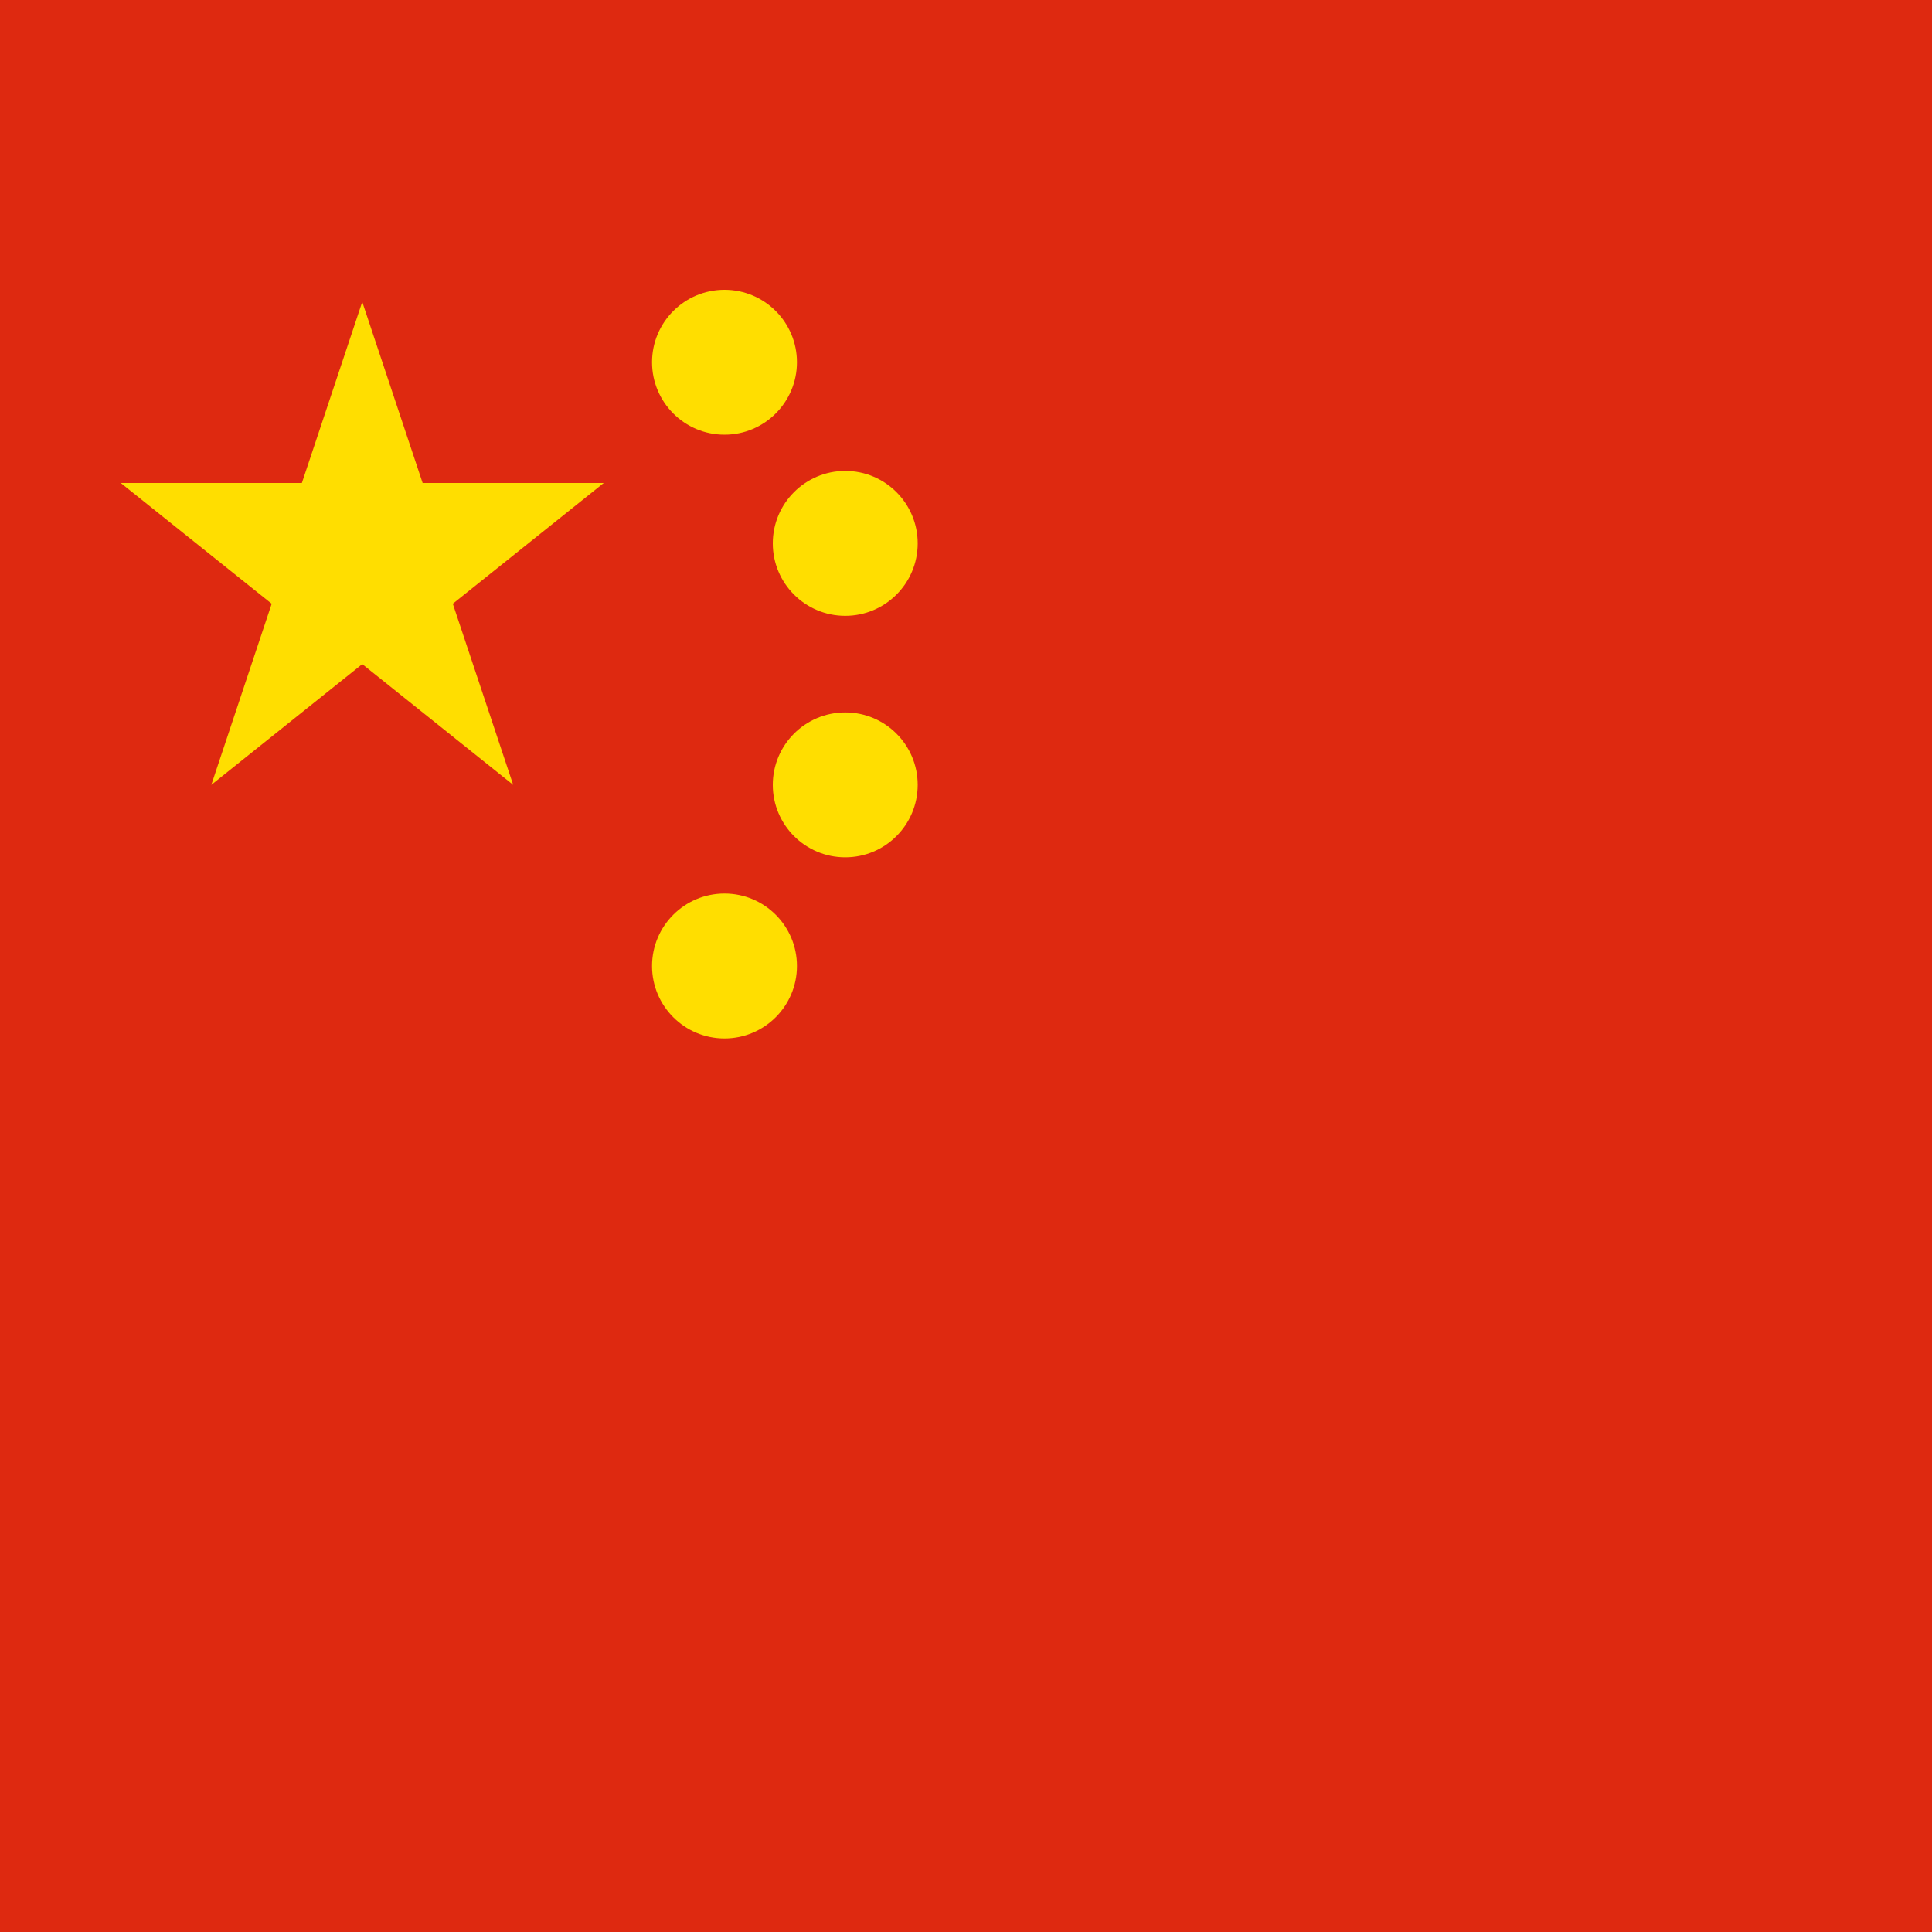
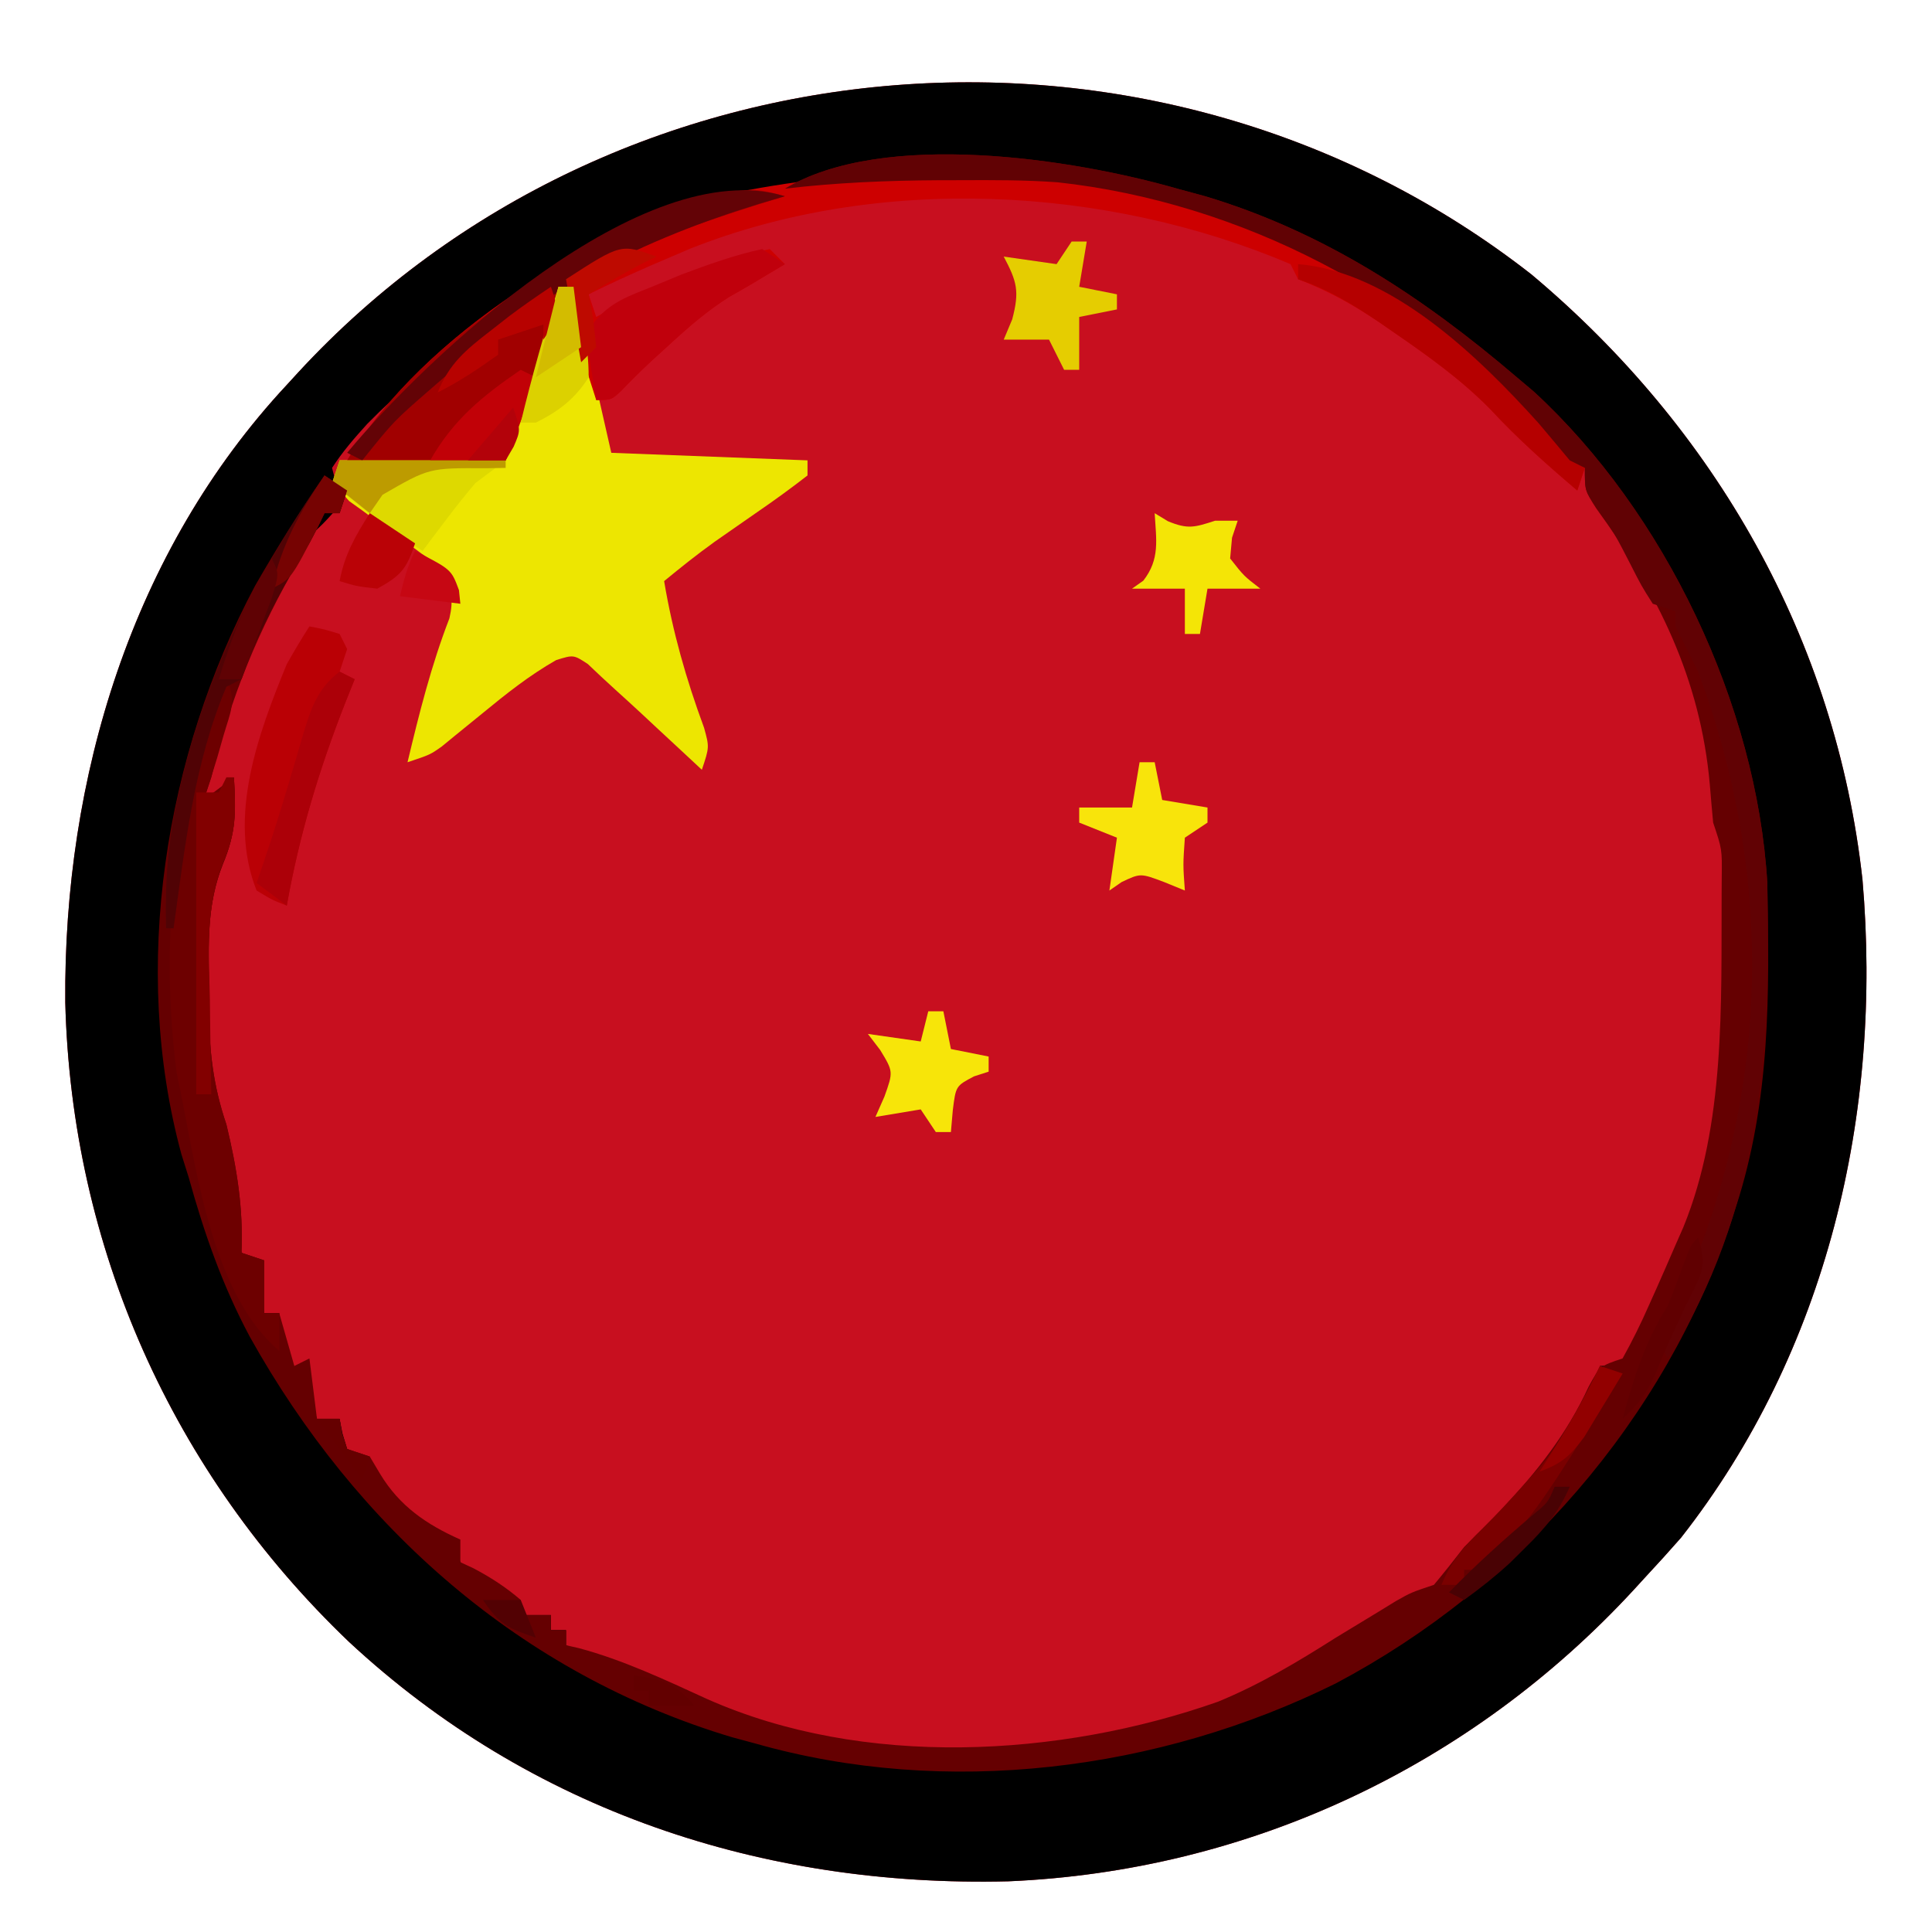
- <svg xmlns="http://www.w3.org/2000/svg" viewBox="0 0 64 64" role="img" aria-label="Chinese flag">
-   <rect width="64" height="64" fill="#de2910" />
-   <polygon points="12,10 14,16 20,16 15,20 17,26 12,22 7,26 9,20 4,16 10,16" fill="#ffde00" />
-   <circle cx="24" cy="12" r="2.4" fill="#ffde00" />
-   <circle cx="28" cy="18" r="2.4" fill="#ffde00" />
-   <circle cx="28" cy="26" r="2.4" fill="#ffde00" />
-   <circle cx="24" cy="32" r="2.4" fill="#ffde00" />
+ <svg xmlns="http://www.w3.org/2000/svg" version="1.1" width="256" height="256">
+   <path d="M0 0 C24.372 20.447 40.332 48.367 43.859 80.193 C46.534 111.121 39.203 142.668 19.82 167.383 C18.266 169.158 16.679 170.907 15.07 172.633 C14.57 173.179 14.071 173.725 13.556 174.288 C-8.008 197.662 -37.457 211.564 -69.328 212.918 C-101.878 213.722 -132.639 203.534 -156.688 181.188 C-180.101 158.827 -193.462 128.874 -194.281 96.452 C-194.526 66.75 -185.478 36.677 -164.93 14.633 C-164.43 14.087 -163.93 13.541 -163.415 12.978 C-121.211 -32.77 -49.139 -38.427 0 0 Z " fill="#C80F1F" transform="translate(202.9297,36.36719)" />
+   <path d="M0 0 C24.372 20.447 40.332 48.367 43.859 80.193 C46.534 111.121 39.203 142.668 19.82 167.383 C18.266 169.158 16.679 170.907 15.07 172.633 C14.57 173.179 14.071 173.725 13.556 174.288 C-8.008 197.662 -37.457 211.564 -69.328 212.918 C-101.878 213.722 -132.639 203.534 -156.688 181.188 C-180.101 158.827 -193.462 128.874 -194.281 96.452 C-194.526 66.75 -185.478 36.677 -164.93 14.633 C-164.43 14.087 -163.93 13.541 -163.415 12.978 C-121.211 -32.77 -49.139 -38.427 0 0 Z M-154.273 19.809 C-155.979 21.687 -157.551 23.499 -158.93 25.633 C-158.723 26.437 -158.517 27.242 -158.305 28.07 C-158.181 28.916 -158.057 29.762 -157.93 30.633 C-160.18 33.133 -160.18 33.133 -162.93 35.633 C-170.029 45.986 -174.009 57.343 -175.93 69.633 C-174.445 69.138 -174.445 69.138 -172.93 68.633 C-172.648 72.394 -172.924 74.619 -174.422 78.129 C-176.482 83.433 -176.333 88.571 -176.242 94.195 C-176.245 95.198 -176.249 96.2 -176.252 97.232 C-176.212 102.783 -175.705 107.381 -173.93 112.633 C-173.551 114.294 -173.194 115.961 -172.867 117.633 C-172.618 118.899 -172.618 118.899 -172.363 120.191 C-171.978 122.358 -171.685 124.51 -171.43 126.695 C-171.265 127.665 -171.1 128.634 -170.93 129.633 C-170.27 129.963 -169.61 130.293 -168.93 130.633 C-168.522 132.954 -168.185 135.29 -167.93 137.633 C-167.27 137.633 -166.61 137.633 -165.93 137.633 C-166.012 138.52 -166.095 139.407 -166.18 140.32 C-165.874 144.365 -164.579 145.663 -161.93 148.633 C-161.6 149.623 -161.27 150.613 -160.93 151.633 C-159.94 151.633 -158.95 151.633 -157.93 151.633 C-157.806 152.272 -157.682 152.912 -157.555 153.57 C-157.348 154.251 -157.142 154.932 -156.93 155.633 C-156.27 155.963 -155.61 156.293 -154.93 156.633 C-154.311 157.747 -154.311 157.747 -153.68 158.883 C-150.999 163.095 -147.745 166.028 -142.93 167.633 C-142.6 168.623 -142.27 169.613 -141.93 170.633 C-140.332 172.002 -140.332 172.002 -138.43 173.195 C-135.03 175.431 -135.03 175.431 -133.93 177.633 C-132.61 177.633 -131.29 177.633 -129.93 177.633 C-129.93 178.293 -129.93 178.953 -129.93 179.633 C-129.27 179.633 -128.61 179.633 -127.93 179.633 C-127.93 180.293 -127.93 180.953 -127.93 181.633 C-126.754 182.231 -125.578 182.829 -124.367 183.445 C-123.706 183.782 -123.045 184.118 -122.363 184.465 C-98.159 196.081 -71.206 199.727 -45.305 191.445 C-38.283 188.971 -32.195 185.611 -25.93 181.633 C-24.099 180.524 -22.266 179.419 -20.43 178.32 C-19.656 177.85 -18.883 177.379 -18.086 176.895 C-15.93 175.633 -15.93 175.633 -13.961 174.777 C-8.818 171.88 -5.08 166.603 -1.305 162.133 C-0.828 161.577 -0.351 161.022 0.141 160.449 C2.791 157.32 5.045 154.216 7.07 150.633 C7.73 149.643 8.39 148.653 9.07 147.633 C9.07 146.643 9.07 145.653 9.07 144.633 C9.657 144.613 10.243 144.594 10.848 144.574 C14.37 143.082 15.21 139.905 16.633 136.57 C16.937 135.883 17.242 135.196 17.555 134.487 C18.41 132.542 19.243 130.589 20.07 128.633 C20.416 127.845 20.761 127.058 21.117 126.246 C26.711 112.631 26.13 96.618 26.195 82.133 C26.202 81.047 26.202 81.047 26.209 79.939 C26.254 76.16 26.254 76.16 25.07 72.633 C24.915 70.95 24.763 69.266 24.628 67.581 C23.397 53.641 17.736 42.274 9.672 30.988 C8.07 28.633 8.07 28.633 7.07 25.633 C5.443 23.928 3.771 22.265 2.07 20.633 C1.338 19.854 0.606 19.076 -0.148 18.273 C-6.432 11.689 -13.222 6.413 -20.93 1.633 C-21.493 1.279 -22.055 0.926 -22.635 0.562 C-65.721 -25.94 -119.911 -14.918 -154.273 19.809 Z " fill="#000000" transform="translate(202.9297,36.36719)" />
+   <path d="M0 0 C1.212 0.329 2.423 0.657 3.672 0.996 C19.449 5.726 32.57 14.376 45 25 C46.102 25.93 46.102 25.93 47.227 26.879 C64.607 42.865 76.769 68.377 78.177 91.966 C78.468 106.753 78.607 120.83 74 135 C73.687 135.97 73.687 135.97 73.367 136.96 C64.555 163.163 45.387 185.143 21.005 198.057 C-2.436 209.68 -30.668 213.233 -56 206 C-56.991 205.733 -57.983 205.466 -59.004 205.191 C-86.989 196.807 -108.81 177.38 -122.893 152.139 C-126.523 145.345 -128.942 138.432 -131 131 C-131.318 129.988 -131.637 128.976 -131.965 127.934 C-138.703 103.123 -134.137 75.065 -122.199 52.613 C-119.328 47.615 -116.288 42.735 -113 38 C-112.01 38.66 -111.02 39.32 -110 40 C-110.33 40.99 -110.66 41.98 -111 43 C-111.66 43 -112.32 43 -113 43 C-113.268 43.557 -113.536 44.114 -113.812 44.688 C-115 47 -115 47 -116.312 49.125 C-121.729 58.354 -125.536 67.616 -128 78 C-128.33 78.99 -128.66 79.98 -129 81 C-127.68 80.01 -126.36 79.02 -125 78 C-124.754 82.601 -124.674 85.222 -126.492 89.559 C-128.568 94.835 -128.403 99.96 -128.312 105.562 C-128.316 106.565 -128.319 107.567 -128.322 108.6 C-128.282 114.15 -127.781 118.75 -126 124 C-124.617 129.738 -123.743 135.095 -124 141 C-123.01 141.33 -122.02 141.66 -121 142 C-121 144.31 -121 146.62 -121 149 C-120.34 149 -119.68 149 -119 149 C-118.01 152.465 -118.01 152.465 -117 156 C-116.34 155.67 -115.68 155.34 -115 155 C-114.67 157.64 -114.34 160.28 -114 163 C-113.01 163 -112.02 163 -111 163 C-110.897 163.639 -110.794 164.279 -110.688 164.938 C-110.461 165.618 -110.234 166.299 -110 167 C-109.01 167.33 -108.02 167.66 -107 168 C-106.319 169.145 -106.319 169.145 -105.625 170.312 C-103.054 174.564 -99.495 177.002 -95 179 C-95 179.99 -95 180.98 -95 182 C-94.422 182.268 -93.845 182.536 -93.25 182.812 C-90.944 184.029 -88.979 185.303 -87 187 C-87 187.66 -87 188.32 -87 189 C-85.68 189 -84.36 189 -83 189 C-83 189.66 -83 190.32 -83 191 C-82.34 191 -81.68 191 -81 191 C-81 191.66 -81 192.32 -81 193 C-80.155 193.191 -80.155 193.191 -79.293 193.387 C-73.424 194.956 -67.826 197.604 -62.312 200.125 C-41.598 209.332 -15.599 207.881 5.395 200.484 C10.954 198.196 15.937 195.217 21 192 C22.851 190.87 24.705 189.744 26.562 188.625 C27.74 187.902 27.74 187.902 28.941 187.164 C31 186 31 186 34 185 C35.366 183.36 36.695 181.689 38 180 C39.667 178.333 41.333 176.667 43 175 C47.712 169.892 51.571 165.095 54.5 158.75 C56 156 56 156 59 155 C60.302 152.653 61.425 150.386 62.5 147.938 C62.809 147.25 63.118 146.563 63.436 145.854 C64.304 143.908 65.155 141.956 66 140 C66.347 139.212 66.694 138.425 67.051 137.613 C72.624 123.98 72.06 107.997 72.125 93.5 C72.132 92.414 72.132 92.414 72.139 91.306 C72.184 87.527 72.184 87.527 71 84 C70.845 82.317 70.692 80.633 70.558 78.948 C69.325 64.982 63.678 53.601 55.504 42.355 C54 40 54 40 54 37 C53.01 36.67 52.02 36.34 51 36 C49.492 34.434 49.492 34.434 47.875 32.438 C32.125 14.035 8.244 1.786 -15.854 -0.845 C-20.151 -1.155 -24.444 -1.146 -28.75 -1.125 C-30.199 -1.122 -30.199 -1.122 -31.678 -1.119 C-38.498 -1.078 -45.223 -0.801 -52 0 C-38.939 -7.837 -13.88 -3.986 0 0 Z " fill="#650001" transform="translate(156,25)" />
+   <path d="M0 0 C0.66 0 1.32 0 2 0 C3.65 7.26 5.3 14.52 7 22 C19.87 22.495 19.87 22.495 33 23 C33 23.66 33 24.32 33 25 C30.802 26.707 28.604 28.304 26.312 29.875 C25.058 30.746 23.804 31.618 22.551 32.492 C21.948 32.912 21.346 33.332 20.725 33.765 C18.411 35.422 16.198 37.193 14 39 C15.136 45.754 16.922 52.007 19.293 58.434 C20 61 20 61 19 64 C18.108 63.169 17.216 62.337 16.297 61.48 C15.115 60.383 13.932 59.285 12.75 58.188 C12.163 57.64 11.577 57.093 10.973 56.529 C9.832 55.472 8.684 54.422 7.529 53.38 C6.298 52.269 5.091 51.133 3.891 49.988 C2.001 48.748 2.001 48.748 -0.305 49.465 C-3.876 51.499 -6.956 53.957 -10.125 56.562 C-11.354 57.568 -12.585 58.569 -13.82 59.566 C-14.359 60.009 -14.898 60.452 -15.454 60.908 C-17 62 -17 62 -20 63 C-18.453 56.514 -16.859 50.165 -14.453 43.938 C-13.892 41.54 -14.179 40.313 -15 38 C-16.385 36.536 -16.385 36.536 -18.16 35.344 C-18.789 34.878 -19.417 34.413 -20.064 33.934 C-21.399 32.976 -22.735 32.02 -24.072 31.066 C-24.699 30.601 -25.327 30.136 -25.973 29.656 C-26.553 29.242 -27.133 28.827 -27.731 28.4 C-29 27 -29 27 -29 23 C-21.74 23 -14.48 23 -7 23 C-6.588 21.433 -6.175 19.865 -5.75 18.25 C-4.074 12.082 -2.077 6.042 0 0 Z " fill="#EDE601" transform="translate(74,38)" />
+   <path d="M0 0 C3.465 3.205 6.749 6.579 10 10 C10.997 11.003 11.995 12.005 13 13 C12.67 13.99 12.34 14.98 12 16 C7.972 12.572 4.095 9.134 0.5 5.25 C-3.36 1.32 -7.668 -1.761 -12.188 -4.875 C-12.877 -5.352 -13.567 -5.828 -14.277 -6.319 C-17.778 -8.682 -21.05 -10.468 -25 -12 C-25.495 -12.99 -25.495 -12.99 -26 -14 C-50.488 -24.421 -80.689 -25.919 -105.559 -16.047 C-106.364 -15.701 -107.17 -15.356 -108 -15 C-108.857 -14.634 -109.714 -14.268 -110.598 -13.891 C-113.43 -12.652 -116.235 -11.382 -119 -10 C-118.505 -8.515 -118.505 -8.515 -118 -7 C-117.261 -7.398 -116.523 -7.797 -115.762 -8.207 C-108.966 -11.756 -102.481 -14.321 -95 -16 C-94.34 -15.34 -93.68 -14.68 -93 -14 C-98 -11 -98 -11 -100.355 -9.676 C-103.236 -7.851 -105.614 -5.804 -108.125 -3.5 C-108.973 -2.727 -109.821 -1.953 -110.695 -1.156 C-112.059 0.119 -113.399 1.423 -114.68 2.781 C-116 4 -116 4 -118 4 C-118.509 2.44 -119.007 0.877 -119.5 -0.688 C-119.778 -1.558 -120.057 -2.428 -120.344 -3.324 C-120.999 -5.994 -121.118 -8.264 -121 -11 C-121.66 -11 -122.32 -11 -123 -11 C-123.102 -10.019 -123.204 -9.038 -123.309 -8.027 C-123.938 -3.622 -125.438 0.315 -127.062 4.438 C-128.032 6.933 -129.001 9.429 -130 12 C-136.93 12 -143.86 12 -151 12 C-140.929 -4.784 -118.515 -18.637 -99.641 -23.48 C-63.687 -30.554 -28.13 -24.2 0 0 Z " fill="#CD0000" transform="translate(197,49)" />
+   <path d="M0 0 C1.212 0.329 2.423 0.657 3.672 0.996 C19.449 5.726 32.57 14.376 45 25 C45.735 25.62 46.47 26.24 47.227 26.879 C64.607 42.865 76.769 68.377 78.177 91.966 C78.618 114.355 77.297 135.55 65 155 C64.67 154.34 64.34 153.68 64 153 C64.819 150.865 65.733 148.766 66.688 146.688 C78.551 120.018 79.211 91.33 69 64 C68.004 61.998 67.005 59.998 66 58 C66 57.34 66 56.68 66 56 C64.515 55.505 64.515 55.505 63 55 C61.5 52.637 61.5 52.637 60 49.688 C58.566 46.89 57.245 44.314 55.312 41.832 C54 40 54 40 54 37 C52.515 36.505 52.515 36.505 51 36 C49.492 34.434 49.492 34.434 47.875 32.438 C32.125 14.035 8.244 1.786 -15.854 -0.845 C-20.151 -1.155 -24.444 -1.146 -28.75 -1.125 C-29.716 -1.123 -30.683 -1.121 -31.678 -1.119 C-38.498 -1.078 -45.223 -0.801 -52 0 C-38.939 -7.837 -13.88 -3.986 0 0 Z " fill="#610204" transform="translate(156,25)" />
+   <path d="M0 0 C-1.172 0.364 -2.344 0.727 -3.551 1.102 C-7.645 2.393 -11.698 3.783 -15.743 5.219 C-17.611 5.865 -19.502 6.44 -21.398 6.996 C-25.598 8.602 -28.095 10.14 -30.113 14.287 C-32.274 19.724 -33.935 25.284 -35.418 30.94 C-36 33 -36 33 -37 35 C-43.93 35 -50.86 35 -58 35 C-47.499 17.498 -25.255 4.962 -6.016 -0.723 C-3.732 -1.037 -2.202 -0.608 0 0 Z " fill="#A10000" transform="translate(104,26)" />
+   <path d="M0 0 C1.431 2.862 0.503 4.406 -0.375 7.438 C-0.651 8.406 -0.927 9.374 -1.211 10.371 C-1.777 12.257 -2.377 14.132 -3 16 C-1.68 15.01 -0.36 14.02 1 13 C1.246 17.601 1.326 20.222 -0.492 24.559 C-2.568 29.835 -2.403 34.96 -2.312 40.562 C-2.316 41.565 -2.319 42.567 -2.322 43.6 C-2.282 49.15 -1.781 53.75 0 59 C1.383 64.738 2.257 70.095 2 76 C2.99 76.33 3.98 76.66 5 77 C5 79.31 5 81.62 5 84 C5.66 84 6.32 84 7 84 C7 85.65 7 87.3 7 89 C-1.747 81.577 -3.865 65.685 -6 55 C-6.195 54.059 -6.389 53.118 -6.59 52.148 C-8.802 35.166 -7.043 17.054 -1 1 C-0.67 0.67 -0.34 0.34 0 0 Z " fill="#6D0000" transform="translate(30,90)" />
+   <path d="M0 0 C1.938 0.375 1.938 0.375 4 1 C4.33 1.66 4.66 2.32 5 3 C4.67 3.99 4.34 4.98 4 6 C4.66 6.33 5.32 6.66 6 7 C5.602 7.993 5.203 8.985 4.793 10.008 C1.288 18.931 -1.314 27.534 -3 37 C-4.938 36.25 -4.938 36.25 -7 35 C-10.9 25.208 -6.746 14.139 -3 5 C-2.042 3.309 -1.057 1.631 0 0 Z " fill="#BA0005" transform="translate(41,83)" />
+   <path d="M0 0 C0.99 0.66 1.98 1.32 3 2 C-2 5 -2 5 -4.355 6.324 C-7.236 8.149 -9.614 10.196 -12.125 12.5 C-12.973 13.273 -13.821 14.047 -14.695 14.844 C-16.059 16.119 -17.399 17.423 -18.68 18.781 C-20 20 -20 20 -22 20 C-23.206 12.764 -23.206 12.764 -22.441 9.93 C-20.264 7.015 -17.652 6.231 -14.312 4.875 C-12.512 4.129 -12.512 4.129 -10.676 3.367 C-7.12 2.045 -3.711 0.799 0 0 Z " fill="#C0000C" transform="translate(101,33)" />
+   <path d="M0 0 C7.26 0 14.52 0 22 0 C20.68 0.99 19.36 1.98 18 3 C16.704 4.525 15.454 6.09 14.25 7.688 C13.33 8.9 13.33 8.9 12.391 10.137 C11.932 10.752 11.473 11.366 11 12 C6.725 9.252 2.859 6.307 -1 3 C-0.67 2.01 -0.34 1.02 0 0 Z " fill="#DED900" transform="translate(45,61)" />
+   <path d="M0 0 C12.307 0.991 23.887 12.213 31.879 21.086 C33.261 22.717 34.631 24.358 36 26 C36.66 26.33 37.32 26.66 38 27 C37.505 28.485 37.505 28.485 37 30 C32.972 26.572 29.095 23.134 25.5 19.25 C21.64 15.32 17.332 12.239 12.812 9.125 C12.123 8.648 11.433 8.172 10.723 7.681 C7.254 5.34 3.996 3.35 0 2 C0 1.34 0 0.68 0 0 Z " fill="#B50000" transform="translate(172,35)" />
+   <path d="M0 0 C0.99 0.66 1.98 1.32 3 2 C2.67 2.99 2.34 3.98 2 5 C1.34 5 0.68 5 0 5 C-0.268 5.557 -0.536 6.114 -0.812 6.688 C-2 9 -2 9 -3.312 11.125 C-6.282 16.185 -9.142 21.426 -11 27 C-11.66 27.33 -12.32 27.66 -13 28 C-17.291 38.11 -18.497 49.215 -20 60 C-20.33 60 -20.66 60 -21 60 C-21.158 53.849 -20.762 48.362 -19.375 42.375 C-19.198 41.6 -19.02 40.825 -18.837 40.027 C-15.298 25.351 -8.591 12.371 0 0 Z " fill="#500305" transform="translate(43,63)" />
+   <path d="M0 0 C0.66 0 1.32 0 2 0 C2.33 1.65 2.66 3.3 3 5 C5.97 5.495 5.97 5.495 9 6 C9 6.66 9 7.32 9 8 C8.01 8.66 7.02 9.32 6 10 C5.75 13.584 5.75 13.584 6 17 C5.093 16.629 4.185 16.258 3.25 15.875 C0.119 14.696 0.119 14.696 -2.375 15.875 C-2.911 16.246 -3.447 16.617 -4 17 C-3.67 14.69 -3.34 12.38 -3 10 C-5.475 9.01 -5.475 9.01 -8 8 C-8 7.34 -8 6.68 -8 6 C-5.69 6 -3.38 6 -1 6 C-0.67 4.02 -0.34 2.04 0 0 Z " fill="#F8E40B" transform="translate(151,101)" />
+   <path d="M0 0 C0.66 0 1.32 0 2 0 C2.33 1.65 2.66 3.3 3 5 C4.65 5.33 6.3 5.66 8 6 C8 6.66 8 7.32 8 8 C7.361 8.206 6.721 8.412 6.062 8.625 C3.651 9.895 3.651 9.895 3.25 13.125 C3.167 14.074 3.085 15.023 3 16 C2.34 16 1.68 16 1 16 C0.34 15.01 -0.32 14.02 -1 13 C-2.98 13.33 -4.96 13.66 -7 14 C-6.608 13.113 -6.216 12.226 -5.812 11.312 C-4.628 7.997 -4.628 7.997 -6.375 5.125 C-7.179 4.073 -7.179 4.073 -8 3 C-5.69 3.33 -3.38 3.66 -1 4 C-0.67 2.68 -0.34 1.36 0 0 Z " fill="#F7E509" transform="translate(123,134)" />
+   <path d="M0 0 C0.66 0 1.32 0 2 0 C1.67 1.98 1.34 3.96 1 6 C2.65 6.33 4.3 6.66 6 7 C6 7.66 6 8.32 6 9 C4.35 9.33 2.7 9.66 1 10 C1 12.31 1 14.62 1 17 C0.34 17 -0.32 17 -1 17 C-1.66 15.68 -2.32 14.36 -3 13 C-4.98 13 -6.96 13 -9 13 C-8.443 11.67 -8.443 11.67 -7.875 10.312 C-6.892 6.592 -7.239 5.326 -9 2 C-6.69 2.33 -4.38 2.66 -2 3 C-1.34 2.01 -0.68 1.02 0 0 Z " fill="#E5CD01" transform="translate(142,32)" />
+   <path d="M0 0 C0.866 0.526 0.866 0.526 1.75 1.062 C4.414 2.173 5.32 1.865 8 1 C8.99 1 9.98 1 11 1 C10.752 1.742 10.505 2.485 10.25 3.25 C10.168 4.157 10.085 5.065 10 6 C11.834 8.335 11.834 8.335 14 10 C11.69 10 9.38 10 7 10 C6.67 11.98 6.34 13.96 6 16 C5.34 16 4.68 16 4 16 C4 14.02 4 12.04 4 10 C1.69 10 -0.62 10 -3 10 C-2.505 9.649 -2.01 9.299 -1.5 8.938 C0.731 6.056 0.2 3.53 0 0 Z " fill="#F4E506" transform="translate(153,68)" />
+   <path d="M0 0 C-1.114 0.329 -2.228 0.657 -3.375 0.996 C-18.69 5.697 -31.93 12.332 -44 23 C-44.91 23.79 -45.82 24.58 -46.758 25.395 C-51.827 29.796 -51.827 29.796 -56 35 C-56.66 34.67 -57.32 34.34 -58 34 C-47.428 21.218 -18.78 -5.722 0 0 Z " fill="#630306" transform="translate(104,26)" />
+   <path d="M0 0 C0.33 0 0.66 0 1 0 C1.244 4.561 1.364 7.166 -0.5 11.438 C-2.808 17.286 -2.32 23.308 -2.188 29.5 C-2.174 30.704 -2.16 31.908 -2.146 33.148 C-2.111 36.099 -2.062 39.049 -2 42 C-2.66 42 -3.32 42 -4 42 C-4 28.8 -4 15.6 -4 2 C-3.01 2 -2.02 2 -1 2 C-0.67 1.34 -0.34 0.68 0 0 Z " fill="#820000" transform="translate(30,103)" />
+   <path d="M0 0 C0.66 0.33 1.32 0.66 2 1 C1.602 1.993 1.203 2.985 0.793 4.008 C-2.712 12.931 -5.314 21.534 -7 31 C-8.32 30.01 -9.64 29.02 -11 28 C-10.608 26.845 -10.216 25.69 -9.812 24.5 C-8.744 21.331 -7.741 18.152 -6.793 14.945 C-6.58 14.234 -6.367 13.523 -6.147 12.791 C-5.72 11.362 -5.301 9.931 -4.89 8.498 C-3.827 4.969 -2.997 2.283 0 0 Z " fill="#AC0008" transform="translate(45,89)" />
+   <path d="M0 0 C0.66 0.33 1.32 0.66 2 1 C0.68 4.63 -0.64 8.26 -2 12 C-5.3 12 -8.6 12 -12 12 C-8.906 6.586 -5.117 3.502 0 0 Z " fill="#C10107" transform="translate(69,49)" />
+   <path d="M0 0 C0.99 0.33 1.98 0.66 3 1 C-8.906 20.163 -8.906 20.163 -16 27 C-16.66 27 -17.32 27 -18 27 C-18 27.66 -18 28.32 -18 29 C-18.99 29 -19.98 29 -21 29 C-19.725 25.871 -17.981 23.875 -15.562 21.551 C-13.593 19.596 -11.734 17.56 -9.875 15.5 C-9.212 14.768 -8.55 14.036 -7.867 13.281 C-4.544 9.221 -2.295 4.699 0 0 Z " fill="#7A0000" transform="translate(212,181)" />
+   <path d="M0 0 C0.66 0 1.32 0 2 0 C3.137 4.016 4.016 7.812 4 12 C2.186 14.855 0.017 16.504 -3 18 C-3.66 18 -4.32 18 -5 18 C-3.539 11.931 -1.834 5.967 0 0 Z " fill="#DCD100" transform="translate(74,38)" />
+   <path d="M0 0 C7.26 0 14.52 0 22 0 C22 0.33 22 0.66 22 1 C20.679 1.021 20.679 1.021 19.332 1.043 C11.855 1 11.855 1 5.688 4.562 C5.131 5.367 4.574 6.171 4 7 C2.35 5.68 0.7 4.36 -1 3 C-0.67 2.01 -0.34 1.02 0 0 Z " fill="#BD9B00" transform="translate(45,61)" />
+   <path d="M0 0 C1.98 1.32 3.96 2.64 6 4 C4.853 7.44 4.121 8.266 1 10 C-1.75 9.688 -1.75 9.688 -4 9 C-3.355 5.515 -1.899 2.972 0 0 Z " fill="#BA0206" transform="translate(49,68)" />
+   <path d="M0 0 C0.625 1.812 0.625 1.812 1 4 C0.01 5.485 0.01 5.485 -1 7 C-1 6.34 -1 5.68 -1 5 C-2.98 5.66 -4.96 6.32 -7 7 C-7 7.66 -7 8.32 -7 9 C-9.592 10.86 -12.144 12.572 -15 14 C-13.49 10.195 -11.269 8.352 -8.062 5.875 C-7.187 5.192 -6.312 4.509 -5.41 3.805 C-3.645 2.483 -1.834 1.223 0 0 Z " fill="#B70200" transform="translate(73,38)" />
+   <path d="M0 0 C1.274 3.822 0.475 4.701 -1.25 8.25 C-2.795 11.476 -4.304 14.676 -5.625 18 C-6.887 20.753 -7.846 22.001 -10 24 C-8.507 18.548 -7.035 13.805 -4 9 C-3.434 7.593 -2.894 6.175 -2.375 4.75 C-1 1 -1 1 0 0 Z " fill="#600001" transform="translate(225,164)" />
+   <path d="M0 0 C0.99 0.66 1.98 1.32 3 2 C2.67 2.99 2.34 3.98 2 5 C1.34 5 0.68 5 0 5 C-0.402 5.835 -0.402 5.835 -0.812 6.688 C-4.418 13.709 -4.418 13.709 -7 15 C-5.672 9.206 -3.335 4.9 0 0 Z " fill="#760302" transform="translate(43,63)" />
+   <path d="M0 0 C1 2 1 2 0.004 5.258 C-0.469 6.55 -0.95 7.839 -1.438 9.125 C-1.68 9.784 -1.923 10.442 -2.174 11.121 C-2.776 12.75 -3.387 14.375 -4 16 C-4.99 16 -5.98 16 -7 16 C-5.26 10.187 -3.189 5.168 0 0 Z " fill="#5F0204" transform="translate(36,74)" />
+   <path d="M0 0 C4.8 2.462 4.8 2.462 5.812 5.188 C5.874 5.786 5.936 6.384 6 7 C3.36 6.67 0.72 6.34 -2 6 C-1.494 3.831 -1 2 0 0 Z " fill="#C60713" transform="translate(55,73)" />
+   <path d="M0 0 C-0.557 0.268 -1.114 0.536 -1.688 0.812 C-4.197 2.101 -6.593 3.529 -9 5 C-8.794 6.114 -8.588 7.228 -8.375 8.375 C-8.251 9.571 -8.127 10.768 -8 12 C-8.66 12.66 -9.32 13.32 -10 14 C-10.66 10.37 -11.32 6.74 -12 3 C-4.714 -1.714 -4.714 -1.714 0 0 Z " fill="#BE0A00" transform="translate(87,34)" />
+   <path d="M0 0 C0.66 0 1.32 0 2 0 C0.551 3.34 -1.282 5.523 -3.875 8.062 C-4.553 8.734 -5.231 9.406 -5.93 10.098 C-7.871 11.881 -9.862 13.461 -12 15 C-12.66 14.67 -13.32 14.34 -14 14 C-10.4 10.288 -6.617 6.895 -2.672 3.551 C-0.897 2.086 -0.897 2.086 0 0 Z " fill="#490204" transform="translate(206,197)" />
+   <path d="M0 0 C0.66 0 1.32 0 2 0 C2.33 2.64 2.66 5.28 3 8 C1.02 9.32 -0.96 10.64 -3 12 C-2.01 8.04 -1.02 4.08 0 0 Z " fill="#D3BC00" transform="translate(74,38)" />
+   <path d="M0 0 C0.99 0.33 1.98 0.66 3 1 C1.929 2.799 0.843 4.589 -0.25 6.375 C-0.853 7.373 -1.457 8.37 -2.078 9.398 C-3.964 11.951 -5.072 12.925 -8 14 C-7.511 13.238 -7.511 13.238 -7.012 12.461 C-4.434 8.401 -2.067 4.352 0 0 Z " fill="#920000" transform="translate(212,181)" />
+   <path d="M0 0 C1 3 1 3 0.062 5.188 C-0.463 6.085 -0.463 6.085 -1 7 C-2.65 7 -4.3 7 -6 7 C-4.02 4.69 -2.04 2.38 0 0 Z " fill="#B3020A" transform="translate(68,54)" />
+   <path d="M0 0 C3.688 0.498 5.605 1.101 8 4 C6.02 4 4.04 4 2 4 C2 3.34 2 2.68 2 2 C1.34 2 0.68 2 0 2 C0 1.34 0 0.68 0 0 Z " fill="#620000" transform="translate(84,222)" />
+   <path d="M0 0 C1.65 0 3.3 0 5 0 C5.66 1.65 6.32 3.3 7 5 C3.347 3.75 2.219 3.329 0 0 Z " fill="#520103" transform="translate(64,212)" />
+   <path d="M0 0 C0.99 0 1.98 0 3 0 C3.103 0.639 3.206 1.279 3.312 1.938 C3.539 2.618 3.766 3.299 4 4 C4.99 4.33 5.98 4.66 7 5 C6.67 5.99 6.34 6.98 6 8 C4.02 5.36 2.04 2.72 0 0 Z " fill="#650000" transform="translate(42,188)" />
</svg>
